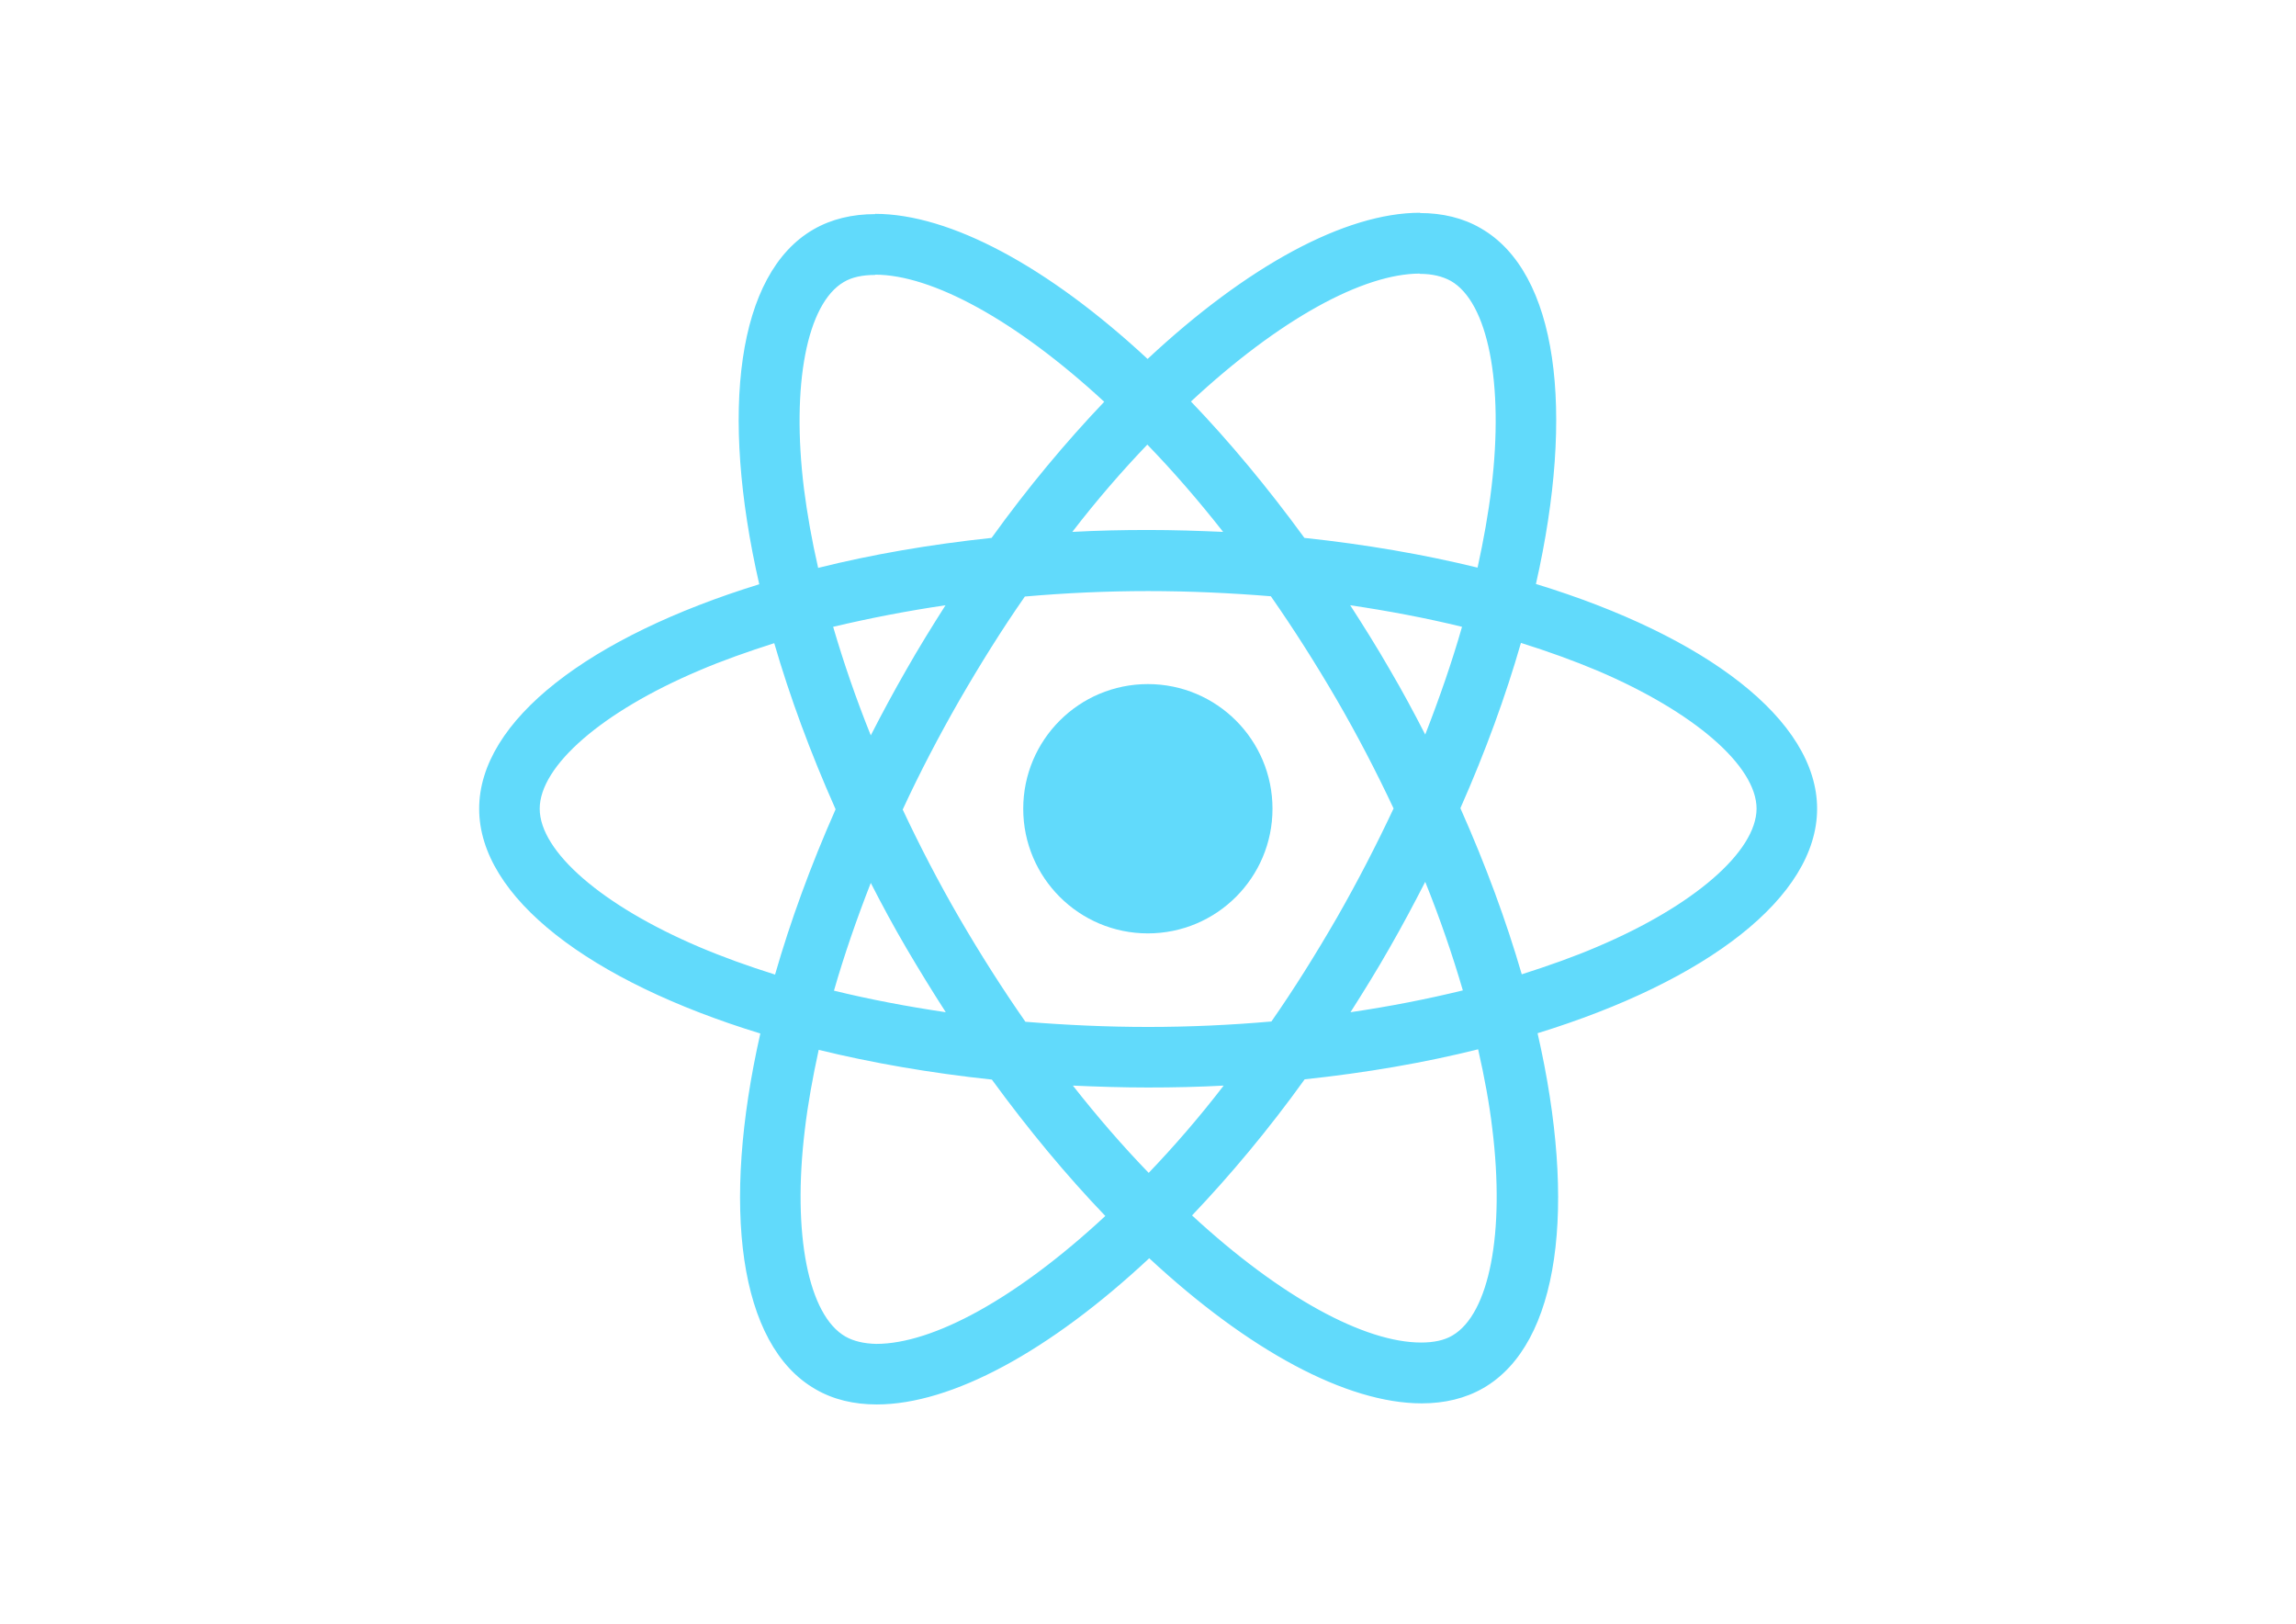
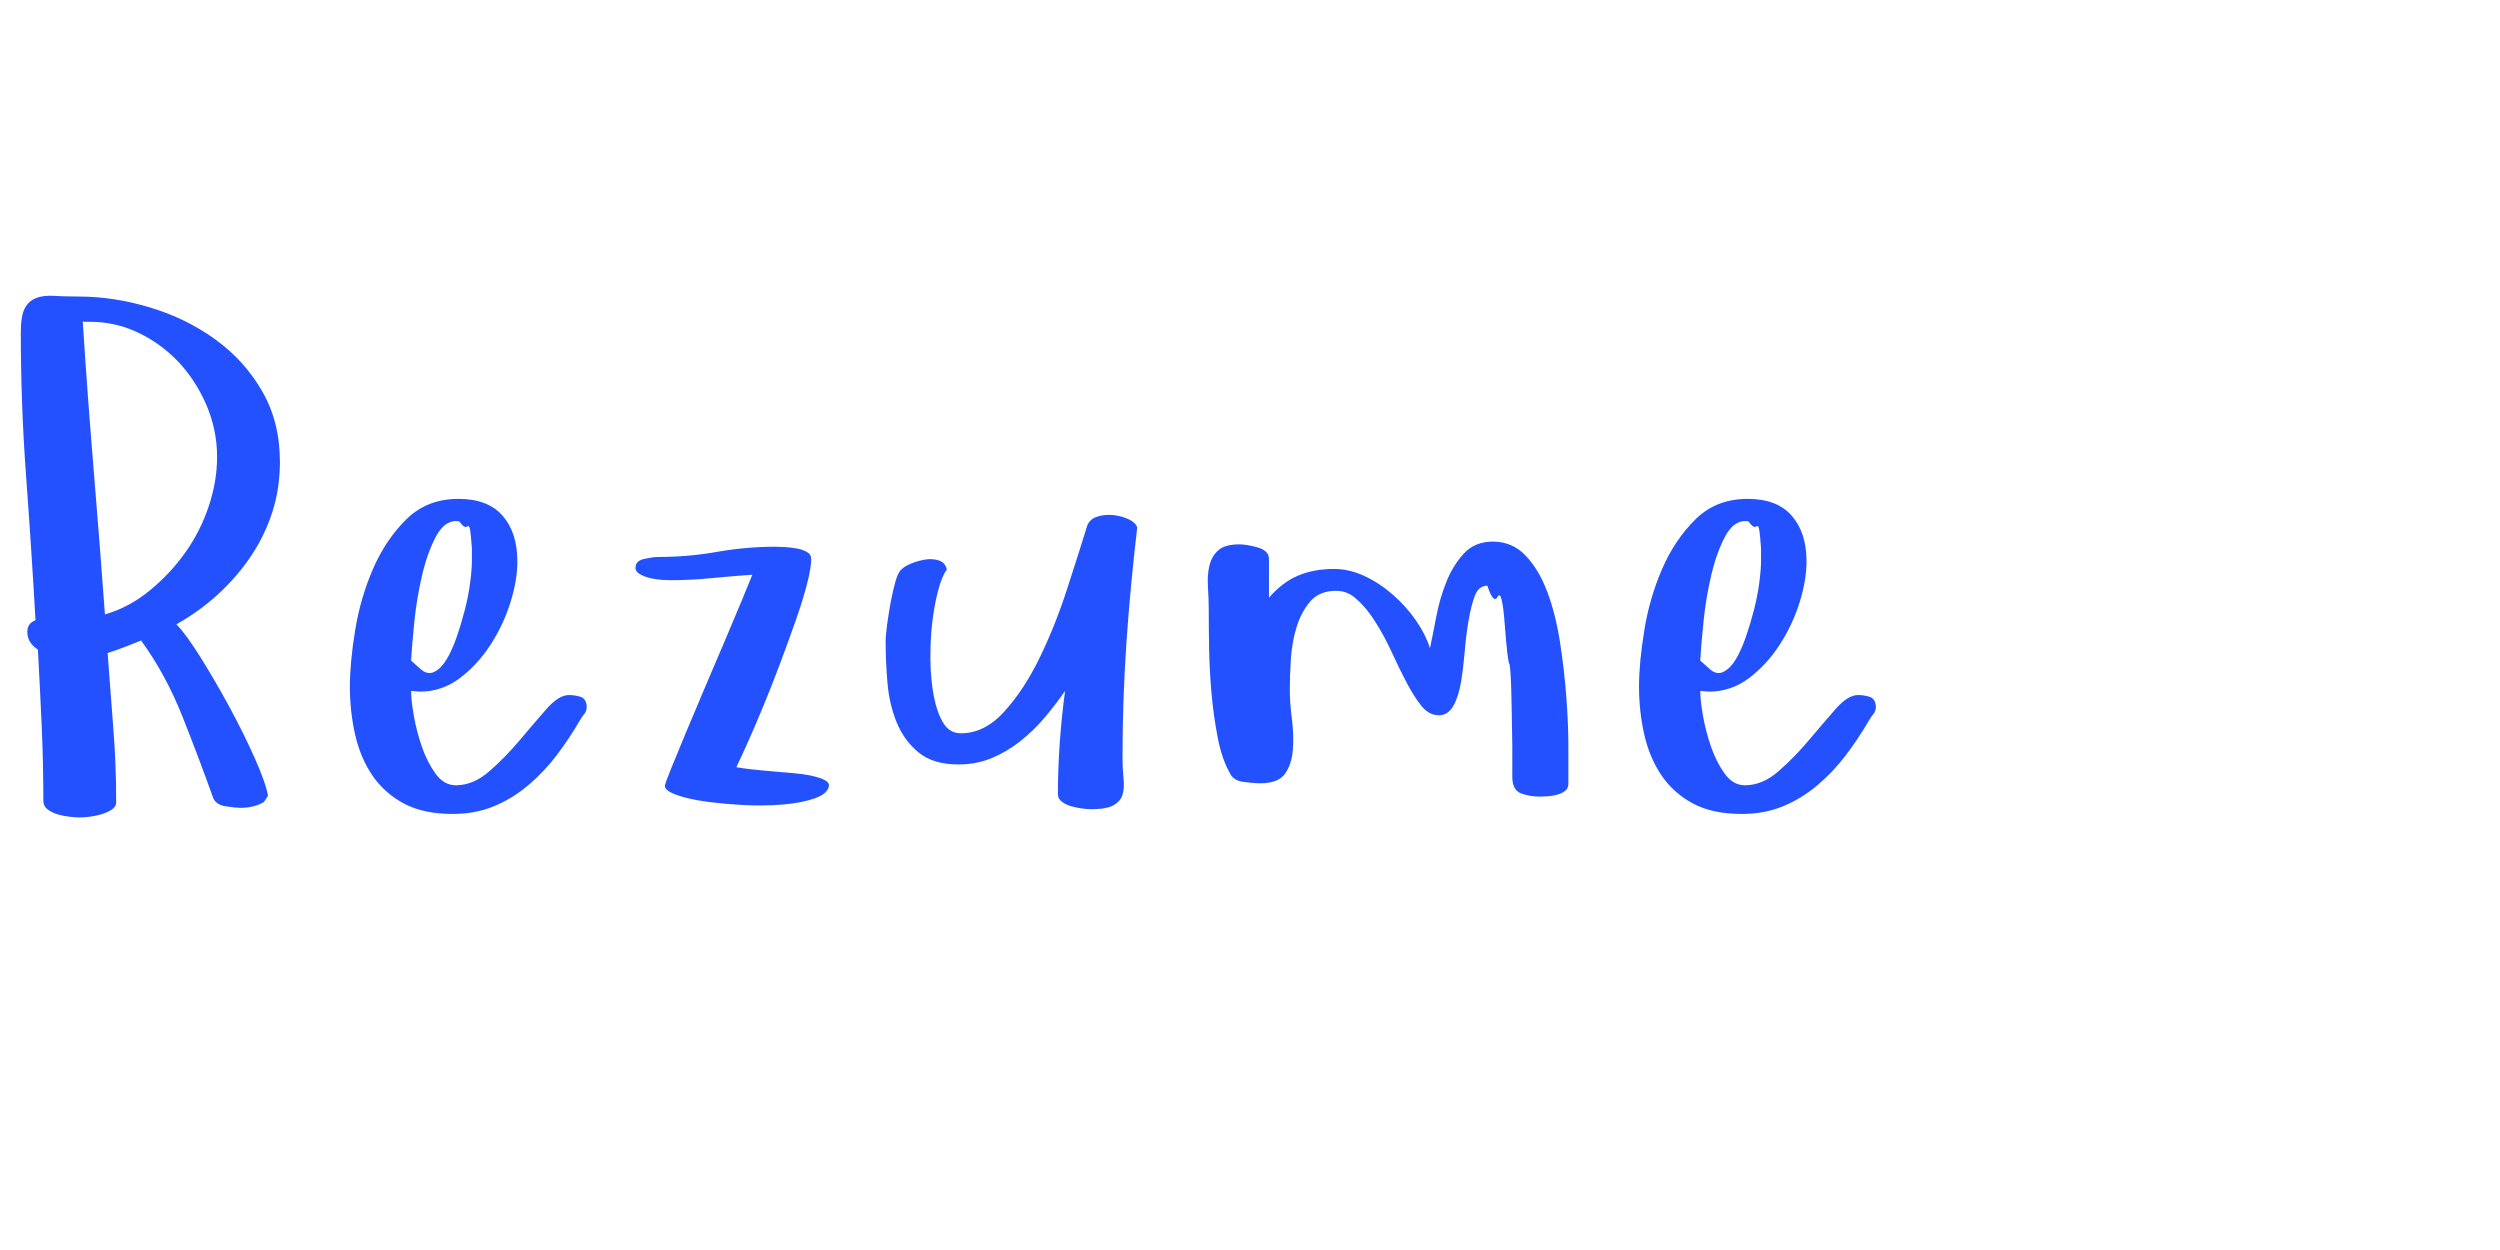
- <svg xmlns="http://www.w3.org/2000/svg" viewBox="0 0 841.9 595.3">
-   <g fill="#61DAFB">
-     <path d="M666.3 296.5c0-32.5-40.7-63.3-103.1-82.4 14.4-63.6 8-114.2-20.2-130.4-6.5-3.8-14.1-5.6-22.4-5.6v22.3c4.6 0 8.3.9 11.4 2.6 13.6 7.8 19.5 37.5 14.9 75.7-1.1 9.4-2.9 19.3-5.1 29.4-19.6-4.8-41-8.5-63.5-10.9-13.5-18.5-27.5-35.3-41.6-50 32.6-30.3 63.2-46.9 84-46.9V78c-27.5 0-63.5 19.6-99.9 53.6-36.4-33.8-72.4-53.2-99.9-53.2v22.3c20.7 0 51.4 16.5 84 46.6-14 14.7-28 31.4-41.3 49.9-22.6 2.4-44 6.1-63.6 11-2.3-10-4-19.7-5.2-29-4.7-38.2 1.1-67.9 14.6-75.8 3-1.8 6.9-2.6 11.5-2.6V78.5c-8.4 0-16 1.8-22.6 5.6-28.1 16.2-34.4 66.7-19.9 130.1-62.2 19.2-102.7 49.9-102.7 82.3 0 32.5 40.7 63.3 103.1 82.4-14.4 63.6-8 114.2 20.2 130.4 6.5 3.8 14.1 5.6 22.5 5.6 27.5 0 63.5-19.6 99.9-53.6 36.4 33.8 72.4 53.2 99.9 53.2 8.4 0 16-1.8 22.6-5.6 28.1-16.2 34.4-66.7 19.9-130.1 62-19.1 102.5-49.9 102.5-82.3zm-130.2-66.7c-3.7 12.9-8.3 26.2-13.5 39.5-4.1-8-8.4-16-13.1-24-4.6-8-9.5-15.8-14.4-23.4 14.2 2.1 27.9 4.7 41 7.9zm-45.8 106.5c-7.8 13.5-15.8 26.3-24.1 38.2-14.9 1.3-30 2-45.2 2-15.1 0-30.2-.7-45-1.9-8.3-11.9-16.4-24.6-24.2-38-7.6-13.1-14.5-26.4-20.8-39.8 6.2-13.4 13.2-26.8 20.7-39.9 7.8-13.5 15.8-26.3 24.1-38.2 14.9-1.3 30-2 45.2-2 15.1 0 30.2.7 45 1.9 8.3 11.9 16.4 24.6 24.2 38 7.6 13.1 14.5 26.4 20.8 39.8-6.3 13.4-13.2 26.8-20.7 39.9zm32.3-13c5.4 13.4 10 26.8 13.8 39.8-13.1 3.2-26.9 5.9-41.2 8 4.9-7.7 9.8-15.6 14.4-23.7 4.6-8 8.9-16.1 13-24.1zM421.2 430c-9.3-9.6-18.6-20.3-27.8-32 9 .4 18.2.7 27.5.7 9.4 0 18.7-.2 27.8-.7-9 11.7-18.3 22.4-27.5 32zm-74.4-58.9c-14.2-2.1-27.9-4.7-41-7.9 3.7-12.9 8.3-26.2 13.5-39.5 4.1 8 8.4 16 13.1 24 4.7 8 9.5 15.8 14.4 23.4zM420.7 163c9.3 9.6 18.6 20.3 27.8 32-9-.4-18.2-.7-27.5-.7-9.4 0-18.7.2-27.8.7 9-11.7 18.3-22.4 27.5-32zm-74 58.9c-4.9 7.7-9.8 15.6-14.4 23.7-4.6 8-8.9 16-13 24-5.4-13.4-10-26.8-13.8-39.8 13.1-3.1 26.9-5.8 41.2-7.9zm-90.5 125.2c-35.4-15.1-58.3-34.9-58.3-50.6 0-15.7 22.9-35.6 58.3-50.6 8.6-3.7 18-7 27.7-10.1 5.7 19.6 13.2 40 22.5 60.9-9.2 20.8-16.6 41.1-22.2 60.6-9.9-3.1-19.3-6.5-28-10.2zM310 490c-13.6-7.8-19.5-37.5-14.9-75.7 1.1-9.4 2.9-19.3 5.1-29.4 19.6 4.8 41 8.5 63.5 10.9 13.5 18.5 27.5 35.3 41.6 50-32.6 30.3-63.2 46.9-84 46.9-4.5-.1-8.3-1-11.3-2.7zm237.2-76.2c4.7 38.2-1.1 67.9-14.6 75.8-3 1.8-6.9 2.6-11.5 2.6-20.7 0-51.4-16.5-84-46.6 14-14.7 28-31.4 41.3-49.9 22.6-2.4 44-6.1 63.6-11 2.3 10.1 4.1 19.8 5.2 29.1zm38.5-66.7c-8.6 3.7-18 7-27.7 10.1-5.7-19.6-13.2-40-22.5-60.9 9.2-20.8 16.6-41.1 22.2-60.6 9.9 3.1 19.3 6.5 28.1 10.2 35.4 15.1 58.3 34.9 58.3 50.6-.1 15.7-23 35.6-58.4 50.6zM320.8 78.4z" />
-     <circle cx="420.9" cy="296.5" r="45.7" />
-     <path d="M520.5 78.1z" />
-   </g>
+ <svg xmlns="http://www.w3.org/2000/svg" version="1.1" width="100px" height="50px" style="">
+   <path fill="#2451ff" d="M0.834,13.27q0-0.643,0.157-0.937t0.451-0.41t0.711-0.089t0.978,0.027q1.422,0,2.871,0.438t2.611,1.278t1.873,2.071t0.711,2.83q0,1.066-0.308,2.017t-0.868,1.777t-1.312,1.511t-1.654,1.189q0.369,0.369,0.957,1.306t1.162,1.996t1.019,2.058t0.526,1.504l-0.164,0.246q-0.369,0.219-0.889,0.232q-0.246,0-0.643-0.062t-0.506-0.362q-0.561-1.572-1.224-3.24t-1.634-3.008l0-0.027q-0.342,0.137-0.677,0.267t-0.677,0.239q0.109,1.518,0.226,2.987t0.116,2.974q0,0.191-0.185,0.308t-0.417,0.185t-0.472,0.096t-0.39,0.027q-0.137,0-0.39-0.027t-0.485-0.096t-0.403-0.198t-0.171-0.349q0-1.518-0.068-3.028t-0.15-3.015q-0.424-0.273-0.424-0.711q0-0.342,0.328-0.465q-0.164-2.885-0.376-5.756t-0.212-5.783z M3.309,12.846q0.191,2.967,0.431,5.865t0.458,5.865q0.957-0.273,1.784-0.95t1.429-1.524t0.937-1.846t0.335-1.982q0-1.094-0.438-2.099t-1.162-1.757q-0.738-0.752-1.695-1.176q-0.848-0.369-1.777-0.369l-0.246,0z M13.995,27.461q0-0.957,0.212-2.256t0.718-2.461t1.333-1.976t2.085-0.813q1.176,0,1.764,0.677t0.588,1.825q0,0.752-0.28,1.647t-0.8,1.695t-1.23,1.333t-1.586,0.533l-0.355-0.027q0,0.369,0.109,0.991t0.321,1.237t0.547,1.08t0.813,0.465q0.697,0,1.34-0.561t1.217-1.244t1.066-1.244t0.902-0.561q0.219,0,0.451,0.068t0.26,0.383q0,0.191-0.103,0.314t-0.185,0.273q-0.424,0.725-0.923,1.381t-1.128,1.189t-1.374,0.841t-1.647,0.308q-1.176,0-1.955-0.417t-1.258-1.121t-0.69-1.627t-0.212-1.935z M16.443,26.422l0.383,0.342q0.273,0.246,0.547,0.109t0.492-0.499t0.403-0.896t0.328-1.094t0.212-1.094t0.068-0.889l0-0.465t-0.041-0.492t-0.144-0.39t-0.321-0.198q-0.068-0.014-0.123-0.014q-0.465,0-0.793,0.588q-0.355,0.656-0.574,1.593t-0.314,1.921t-0.123,1.477z M25.421,22.703q0-0.273,0.355-0.349t0.547-0.075q1.203,0,2.365-0.205t2.338-0.205q0.109,0,0.362,0.014t0.479,0.055t0.403,0.137t0.178,0.287q0,0.342-0.164,0.984t-0.444,1.442t-0.615,1.695t-0.67,1.709t-0.629,1.47t-0.472,1.025q0.451,0.082,1.107,0.137t1.244,0.109t0.984,0.185t0.369,0.321q-0.055,0.314-0.561,0.492q-0.492,0.178-1.23,0.246q-0.451,0.041-0.957,0.041q-0.301,0-0.602-0.014q-0.82-0.041-1.538-0.137t-1.196-0.267t-0.479-0.362q0-0.082,0.239-0.67t0.588-1.429t0.772-1.832t0.813-1.907t0.684-1.627t0.403-0.984q-0.807,0.055-1.634,0.137t-1.634,0.082q-0.109,0-0.349-0.014t-0.465-0.068t-0.41-0.157t-0.185-0.267z M35.424,25.697q0-0.273,0.062-0.725t0.144-0.896t0.191-0.827t0.26-0.492q0.109-0.109,0.376-0.219t0.561-0.157t0.547,0.041t0.308,0.362q-0.191,0.246-0.349,0.841t-0.239,1.319q-0.068,0.615-0.068,1.271l0,0.232q0.014,0.766,0.137,1.408t0.376,1.06t0.704,0.417q0.957,0,1.75-0.882t1.408-2.153t1.08-2.7t0.793-2.495q0.082-0.314,0.39-0.424t0.663-0.075t0.636,0.171t0.335,0.328q-0.273,2.297-0.431,4.594t-0.157,4.621q0,0.451,0.041,0.827t-0.041,0.643t-0.362,0.424t-0.896,0.157q-0.137,0-0.349-0.027t-0.438-0.089t-0.383-0.185t-0.157-0.287q0-1.012,0.075-2.078t0.212-2.064q-0.369,0.533-0.813,1.06t-0.978,0.95t-1.148,0.677t-1.326,0.253q-1.012,0-1.593-0.479t-0.875-1.196t-0.369-1.565t-0.075-1.641z M48.319,23.476q-0.034-0.458,0.055-0.841t0.355-0.622t0.854-0.239q0.137,0,0.335,0.034t0.39,0.089t0.321,0.164t0.13,0.301l0,1.545q0.533-0.615,1.162-0.882t1.436-0.267q0.615,0,1.217,0.28t1.135,0.745t0.923,1.025t0.567,1.121q0.109-0.506,0.246-1.237t0.403-1.401t0.704-1.148t1.162-0.479q0.779,0,1.312,0.561t0.868,1.456t0.506,2.003t0.253,2.188t0.082,2.017l0,1.47q0,0.164-0.123,0.267t-0.308,0.157t-0.383,0.068t-0.308,0.014q-0.424,0-0.772-0.13t-0.349-0.663l0-1.23t-0.027-1.593t-0.096-1.709t-0.178-1.552t-0.28-1.121t-0.417-0.438q-0.342,0-0.492,0.383t-0.253,0.971t-0.157,1.244t-0.15,1.244t-0.308,0.964t-0.581,0.376q-0.396,0-0.697-0.376t-0.595-0.937t-0.588-1.203t-0.649-1.203q-0.355-0.574-0.766-0.93q-0.369-0.342-0.834-0.328l-0.068,0q-0.615,0.027-0.964,0.444t-0.533,1.019t-0.226,1.292t-0.041,1.21q0,0.492,0.082,1.148q0.055,0.438,0.055,0.834q0,0.205-0.014,0.396q-0.041,0.574-0.308,0.964t-0.991,0.39q-0.273,0-0.684-0.055t-0.547-0.369q-0.314-0.561-0.479-1.415t-0.246-1.764t-0.096-1.805t-0.014-1.538q0-0.451-0.034-0.909z M65.561,27.461q0-0.957,0.212-2.256t0.718-2.461t1.333-1.976t2.085-0.813q1.176,0,1.764,0.677t0.588,1.825q0,0.752-0.28,1.647t-0.8,1.695t-1.23,1.333t-1.586,0.533l-0.355-0.027q0,0.369,0.109,0.991t0.321,1.237t0.547,1.08t0.813,0.465q0.697,0,1.34-0.561t1.217-1.244t1.066-1.244t0.902-0.561q0.219,0,0.451,0.068t0.26,0.383q0,0.191-0.103,0.314t-0.185,0.273q-0.424,0.725-0.923,1.381t-1.128,1.189t-1.374,0.841t-1.647,0.308q-1.176,0-1.955-0.417t-1.258-1.121t-0.69-1.627t-0.212-1.935z M68.009,26.422l0.383,0.342q0.273,0.246,0.547,0.109t0.492-0.499t0.403-0.896t0.328-1.094t0.212-1.094t0.068-0.889l0-0.465t-0.041-0.492t-0.144-0.39t-0.321-0.198q-0.068-0.014-0.123-0.014q-0.465,0-0.793,0.588q-0.355,0.656-0.574,1.593t-0.314,1.921t-0.123,1.477z" />
+   <path fill="#" d="" />
</svg>
